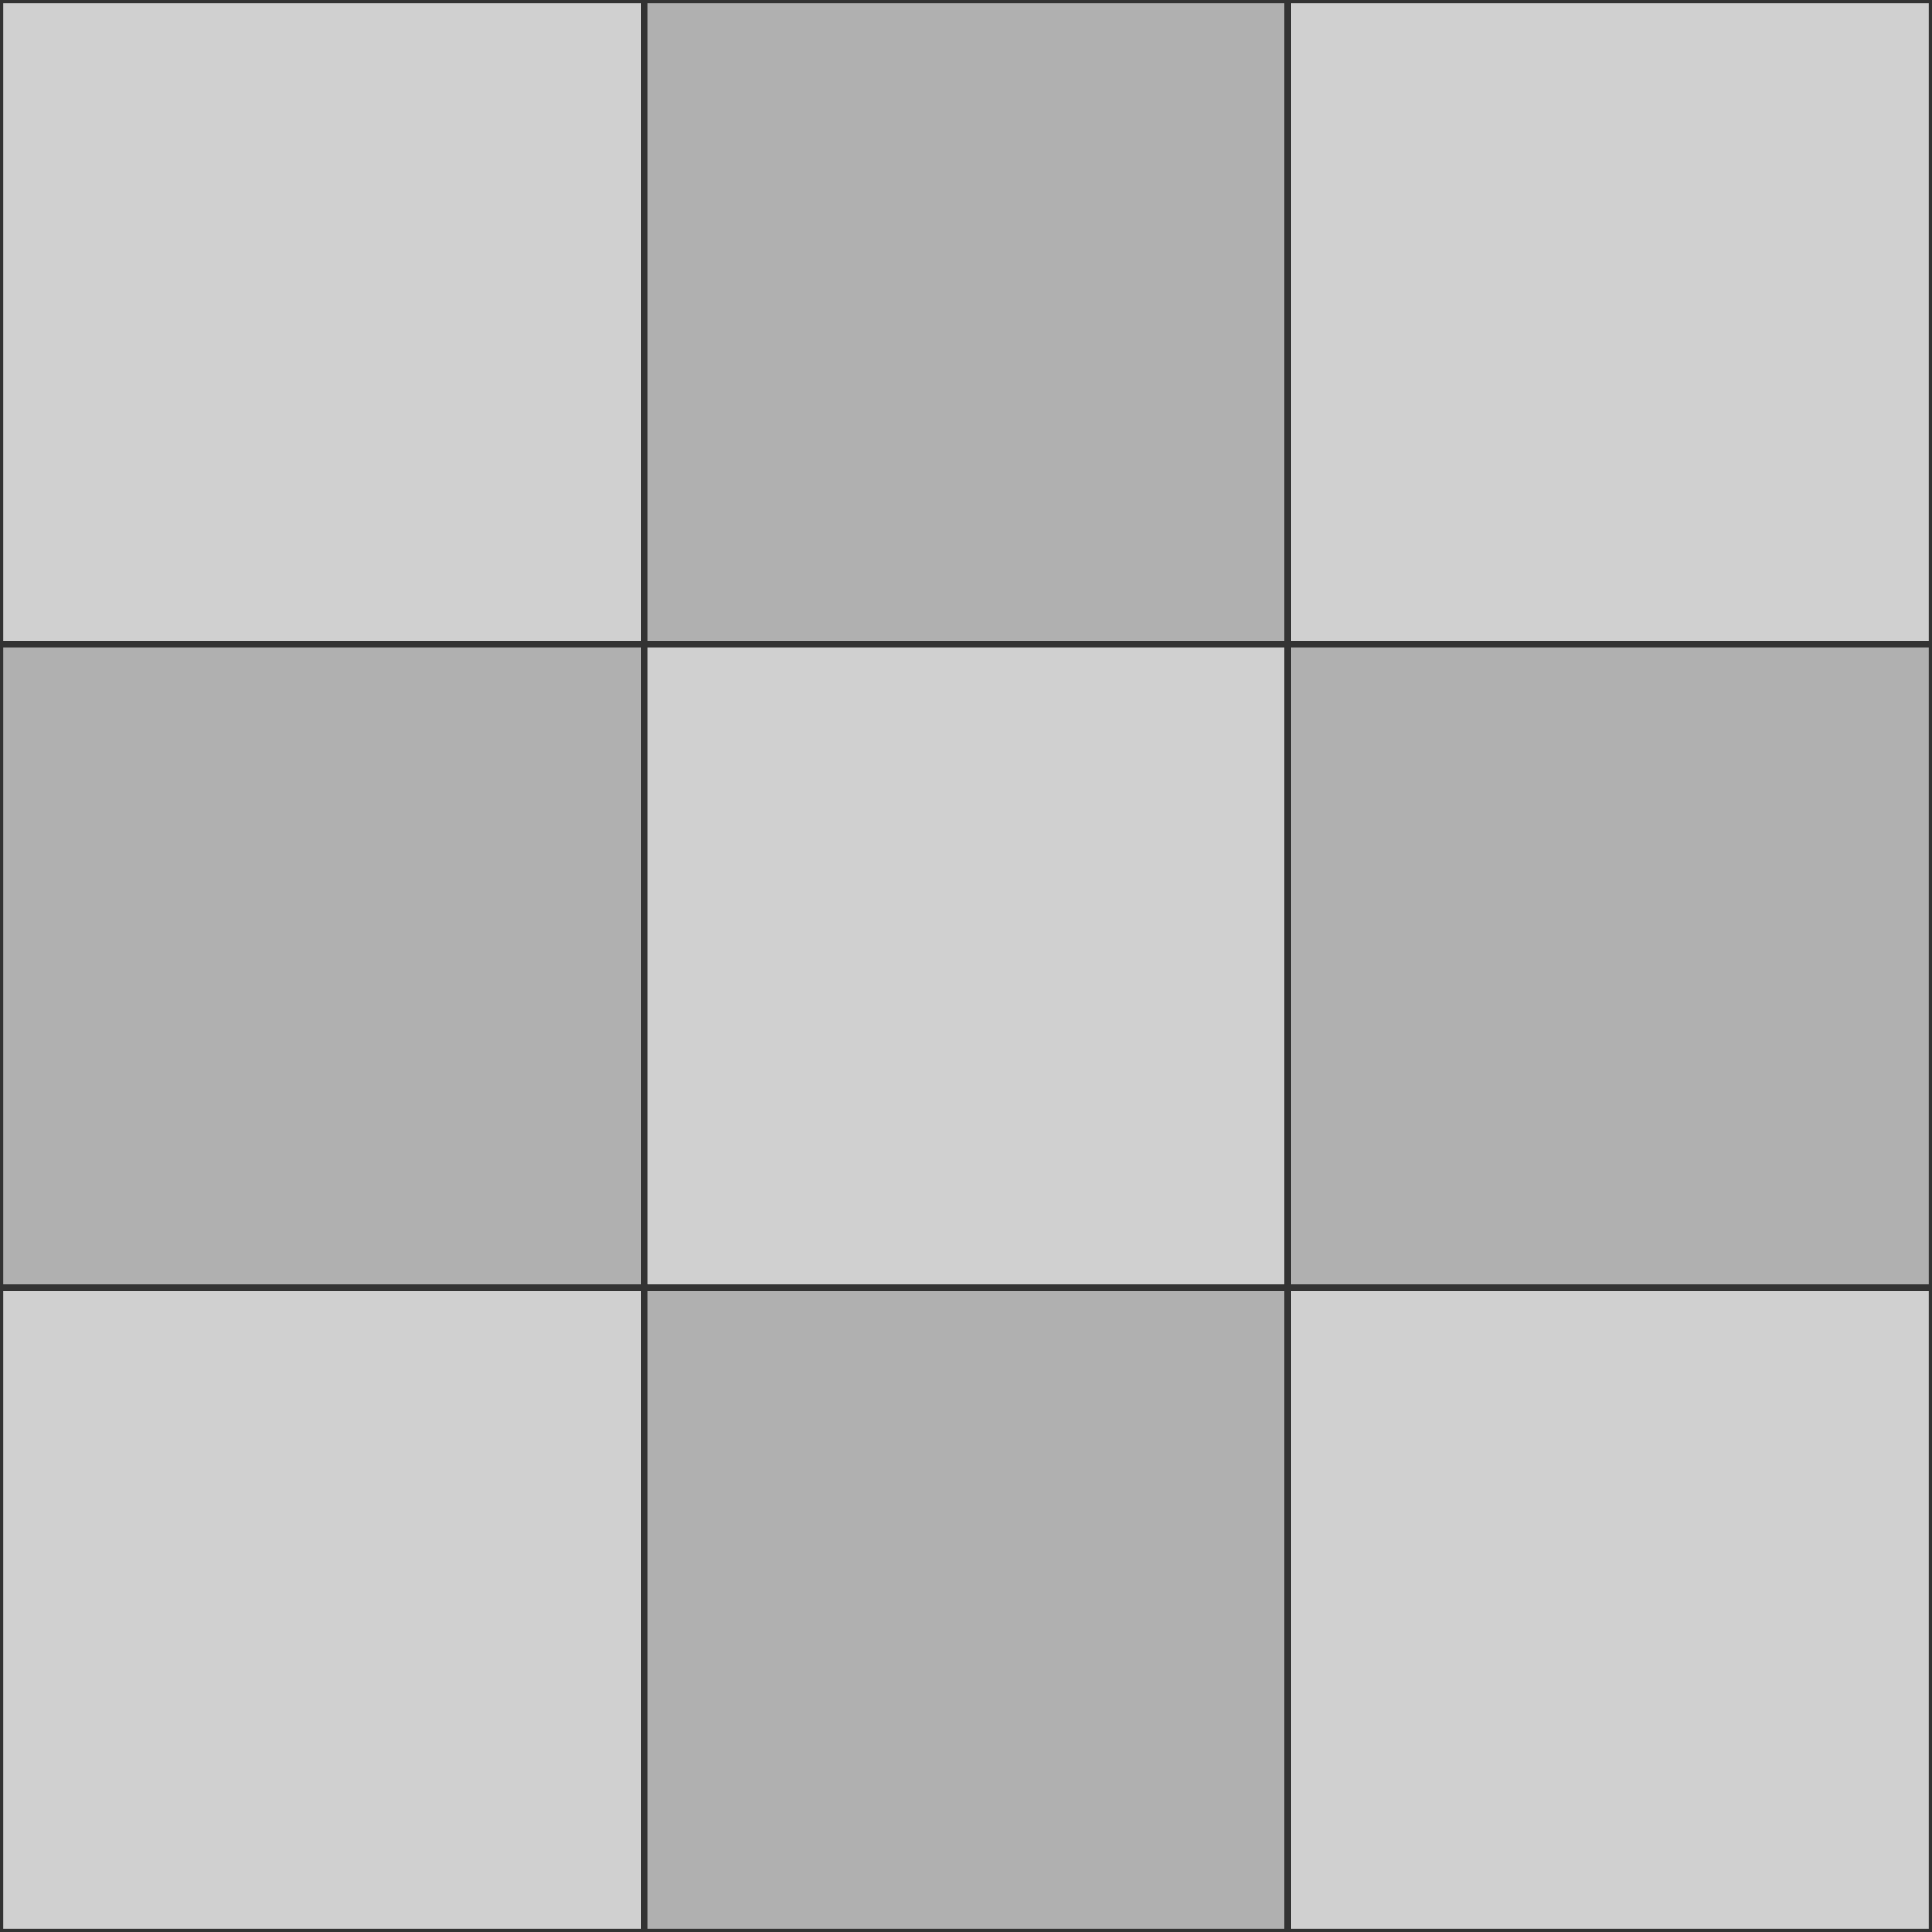
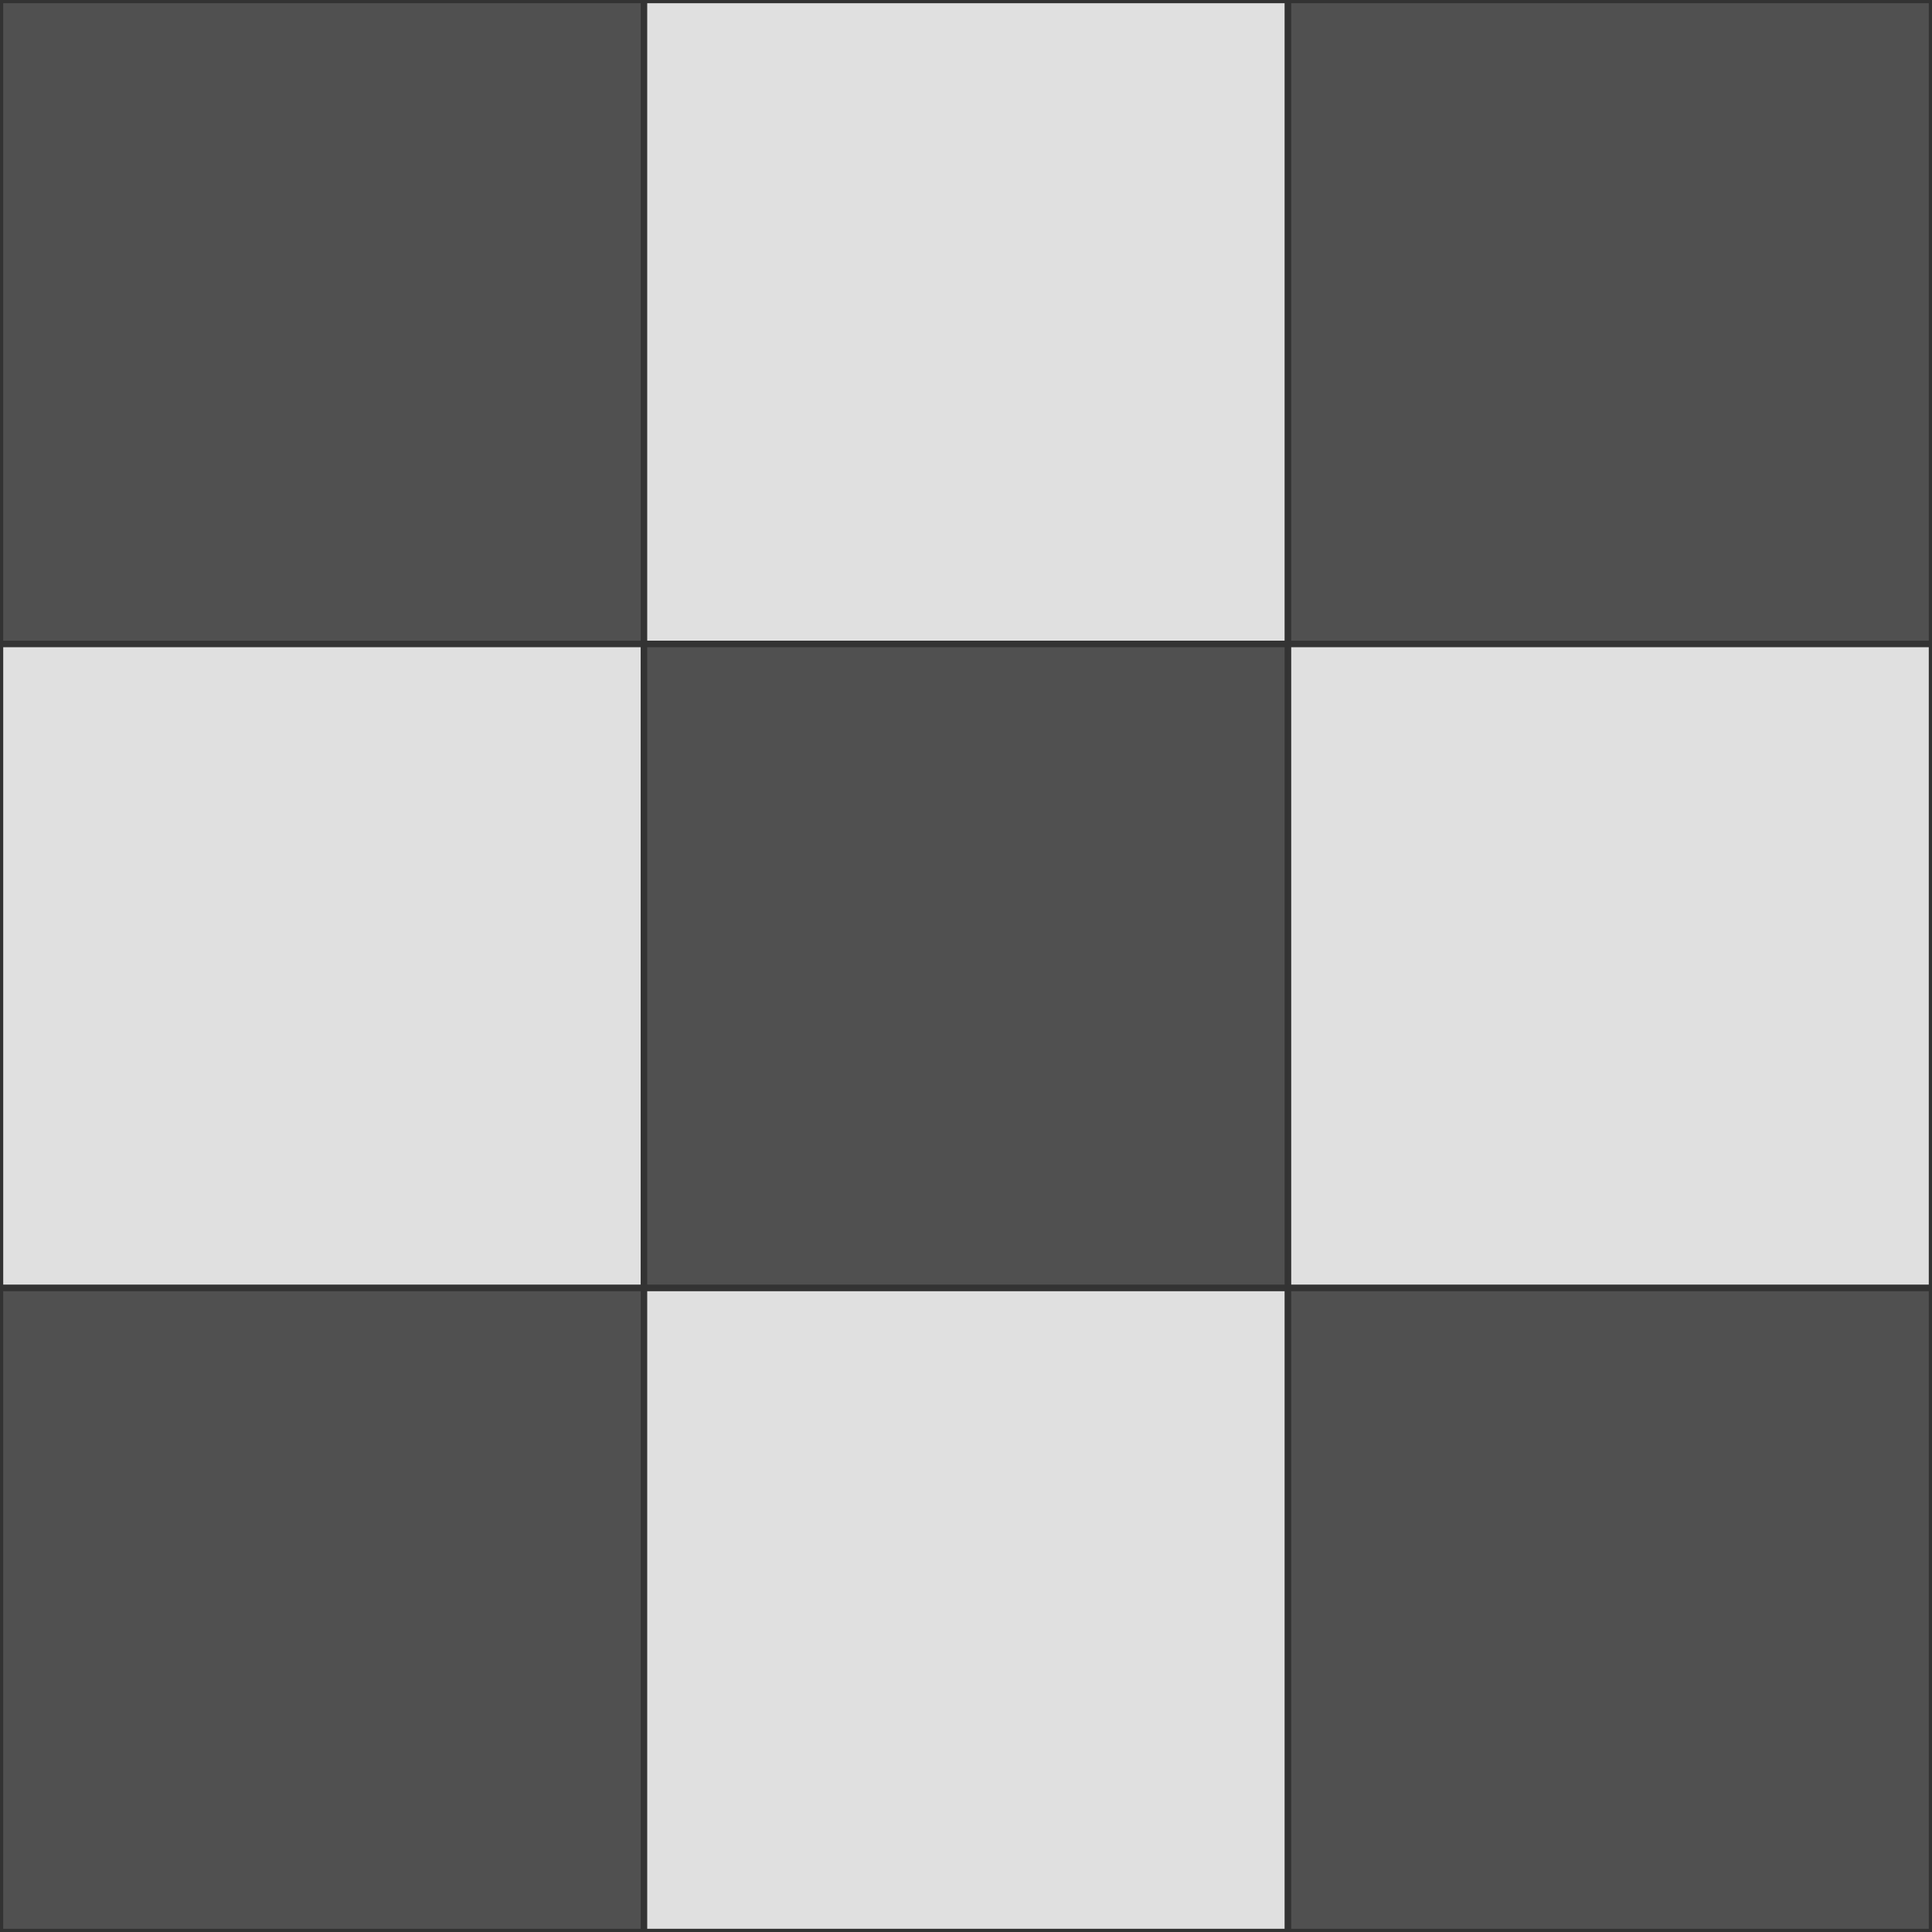
<svg xmlns="http://www.w3.org/2000/svg" viewBox="0 0 300 300" width="300" height="300">
-   <rect x="0.0" y="0.0" width="100.0" height="100.0" fill="#D0D0D0" stroke="#333" stroke-width="1" />
-   <rect x="100.0" y="0.0" width="100.0" height="100.0" fill="#B0B0B0" stroke="#333" stroke-width="1" />
-   <rect x="200.0" y="0.0" width="100.0" height="100.0" fill="#D0D0D0" stroke="#333" stroke-width="1" />
-   <rect x="0.0" y="100.0" width="100.0" height="100.0" fill="#B0B0B0" stroke="#333" stroke-width="1" />
-   <rect x="100.0" y="100.0" width="100.0" height="100.0" fill="#D0D0D0" stroke="#333" stroke-width="1" />
-   <rect x="200.0" y="100.0" width="100.0" height="100.0" fill="#B0B0B0" stroke="#333" stroke-width="1" />
-   <rect x="0.0" y="200.0" width="100.0" height="100.0" fill="#D0D0D0" stroke="#333" stroke-width="1" />
-   <rect x="100.0" y="200.0" width="100.0" height="100.0" fill="#B0B0B0" stroke="#333" stroke-width="1" />
-   <rect x="200.0" y="200.0" width="100.0" height="100.0" fill="#D0D0D0" stroke="#333" stroke-width="1" />
+   <rect x="0" y="0" width="100" height="100" fill="#505050" stroke="#333" stroke-width="1" data-shade="dark" data-role="patch" />
+   <rect x="100" y="0" width="100" height="100" fill="#E0E0E0" stroke="#333" stroke-width="1" data-shade="light" data-role="patch" />
+   <rect x="200" y="0" width="100" height="100" fill="#505050" stroke="#333" stroke-width="1" data-shade="dark" data-role="patch" />
+   <rect x="0" y="100" width="100" height="100" fill="#E0E0E0" stroke="#333" stroke-width="1" data-shade="light" data-role="patch" />
+   <rect x="100" y="100" width="100" height="100" fill="#505050" stroke="#333" stroke-width="1" data-shade="dark" data-role="patch" />
+   <rect x="200" y="100" width="100" height="100" fill="#E0E0E0" stroke="#333" stroke-width="1" data-shade="light" data-role="patch" />
+   <rect x="0" y="200" width="100" height="100" fill="#505050" stroke="#333" stroke-width="1" data-shade="dark" data-role="patch" />
+   <rect x="100" y="200" width="100" height="100" fill="#E0E0E0" stroke="#333" stroke-width="1" data-shade="light" data-role="patch" />
+   <rect x="200" y="200" width="100" height="100" fill="#505050" stroke="#333" stroke-width="1" data-shade="dark" data-role="patch" />
</svg>
